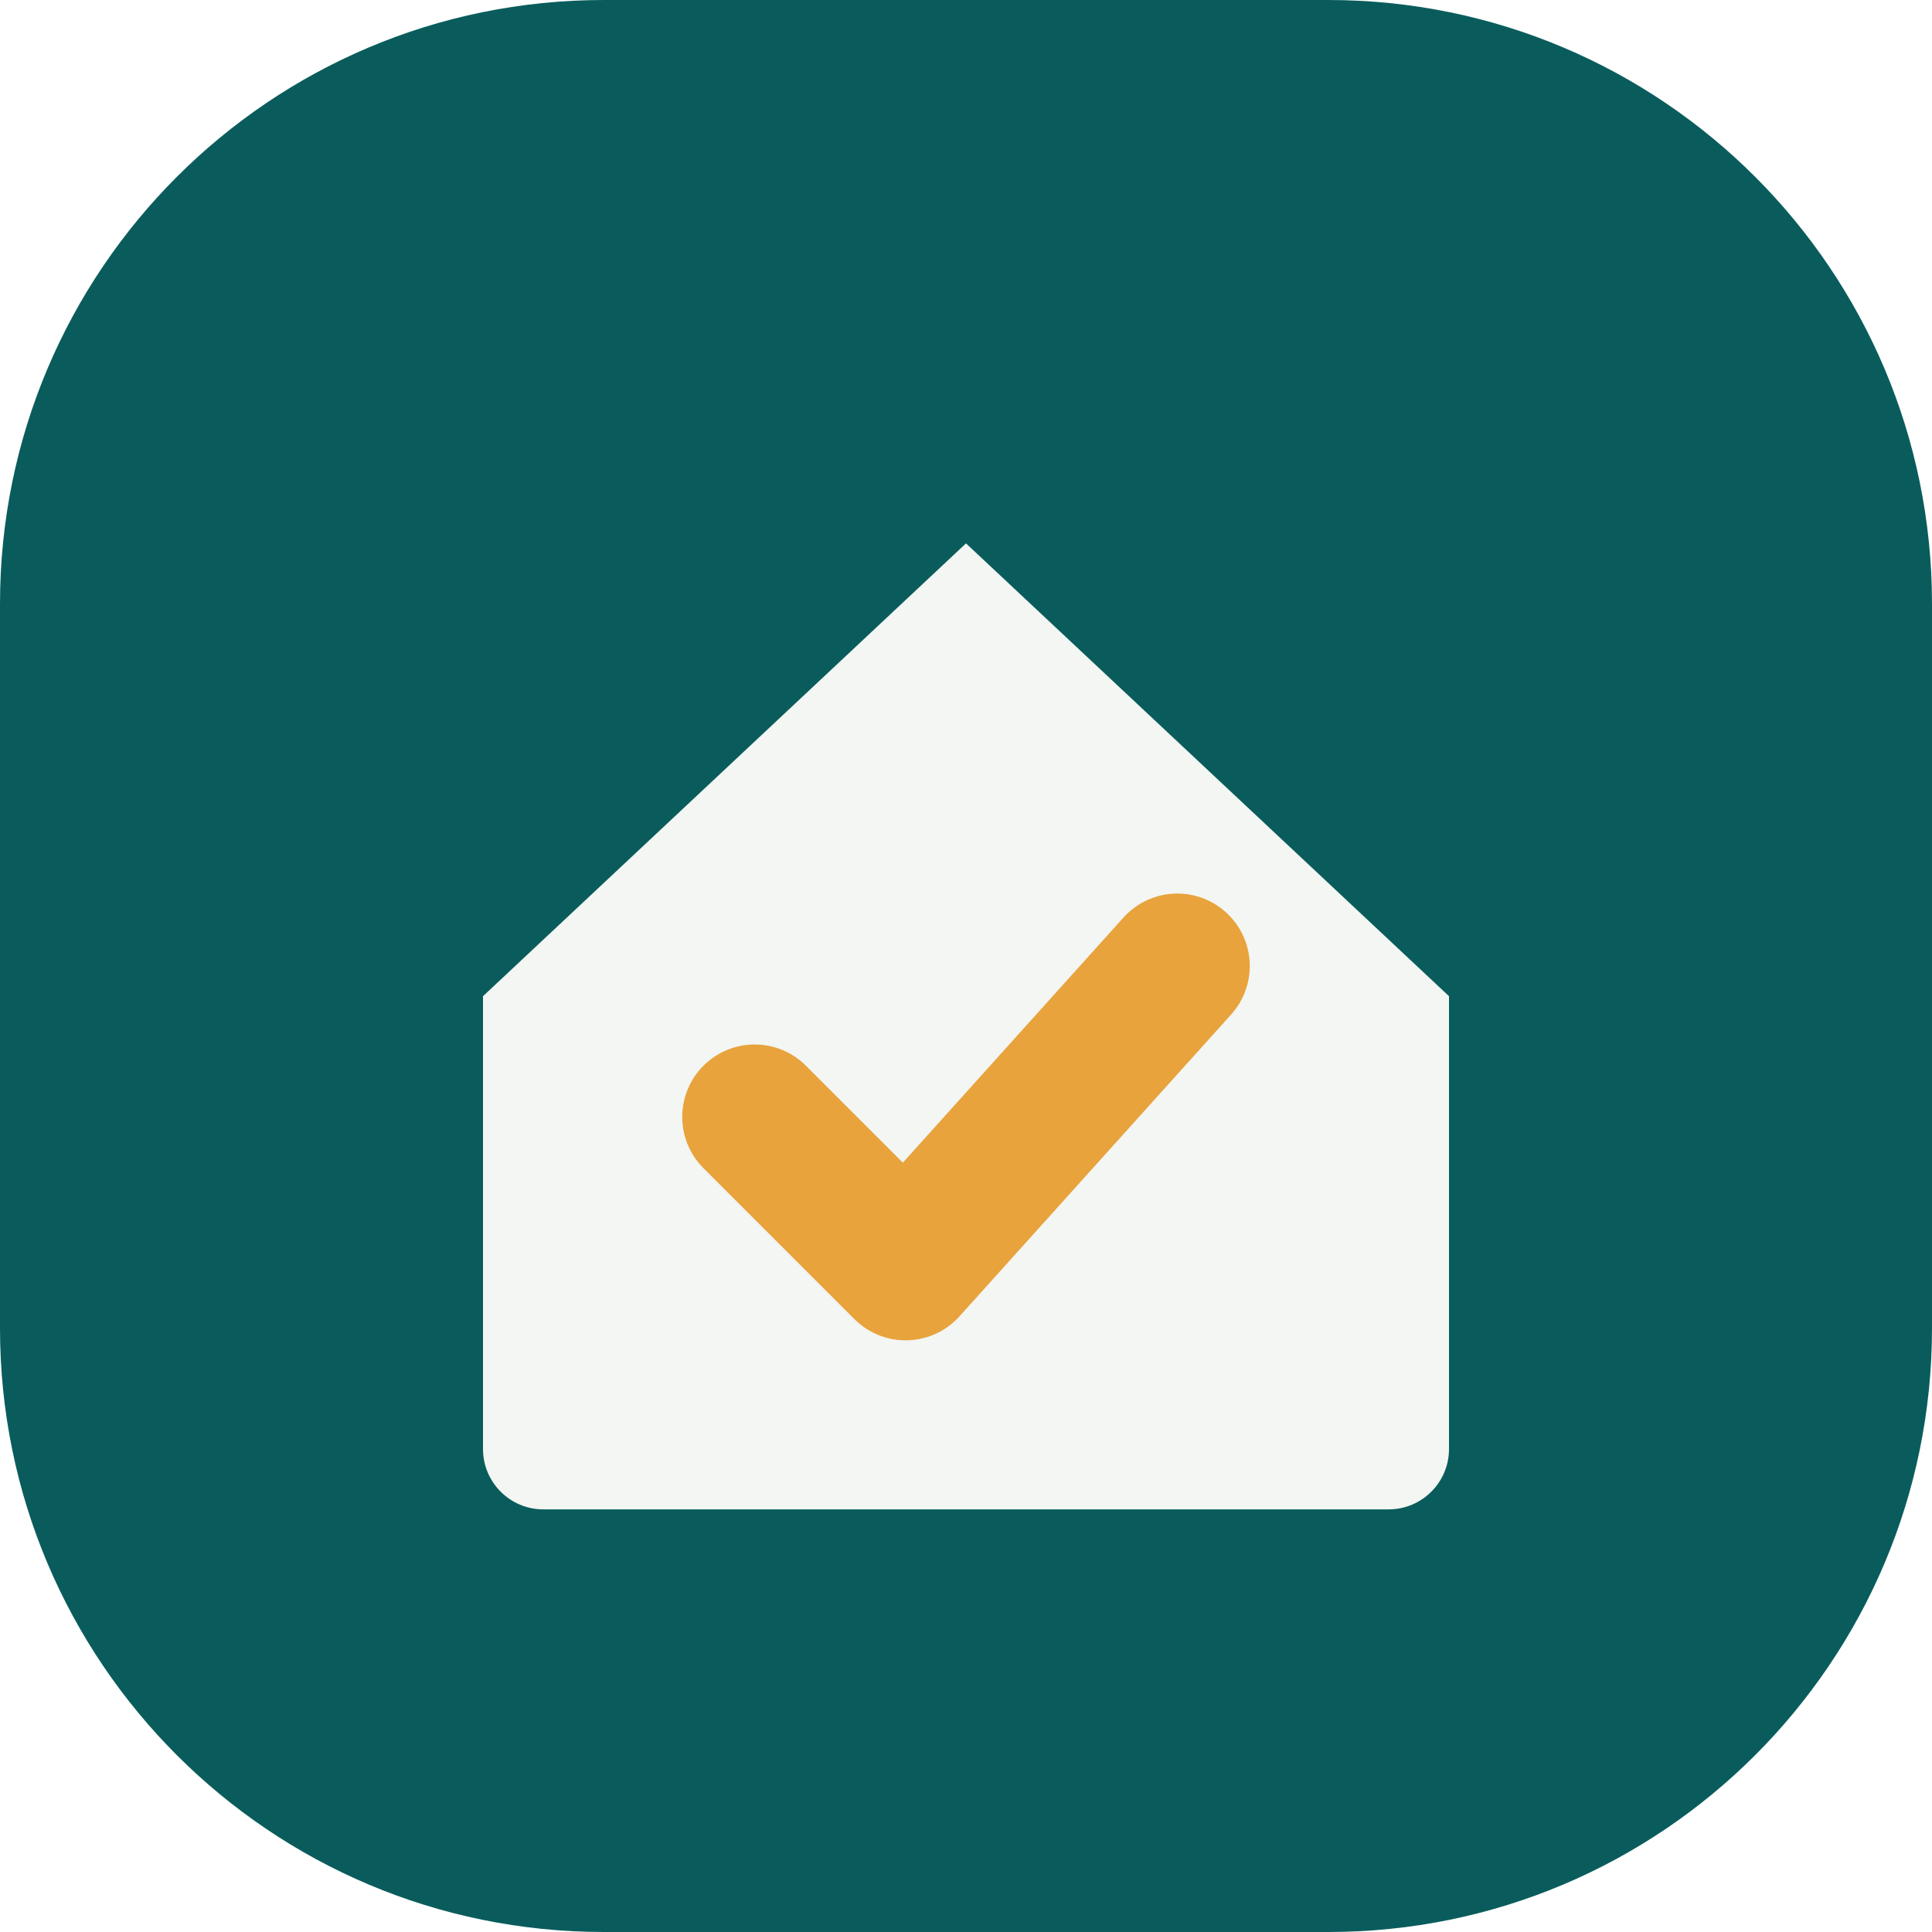
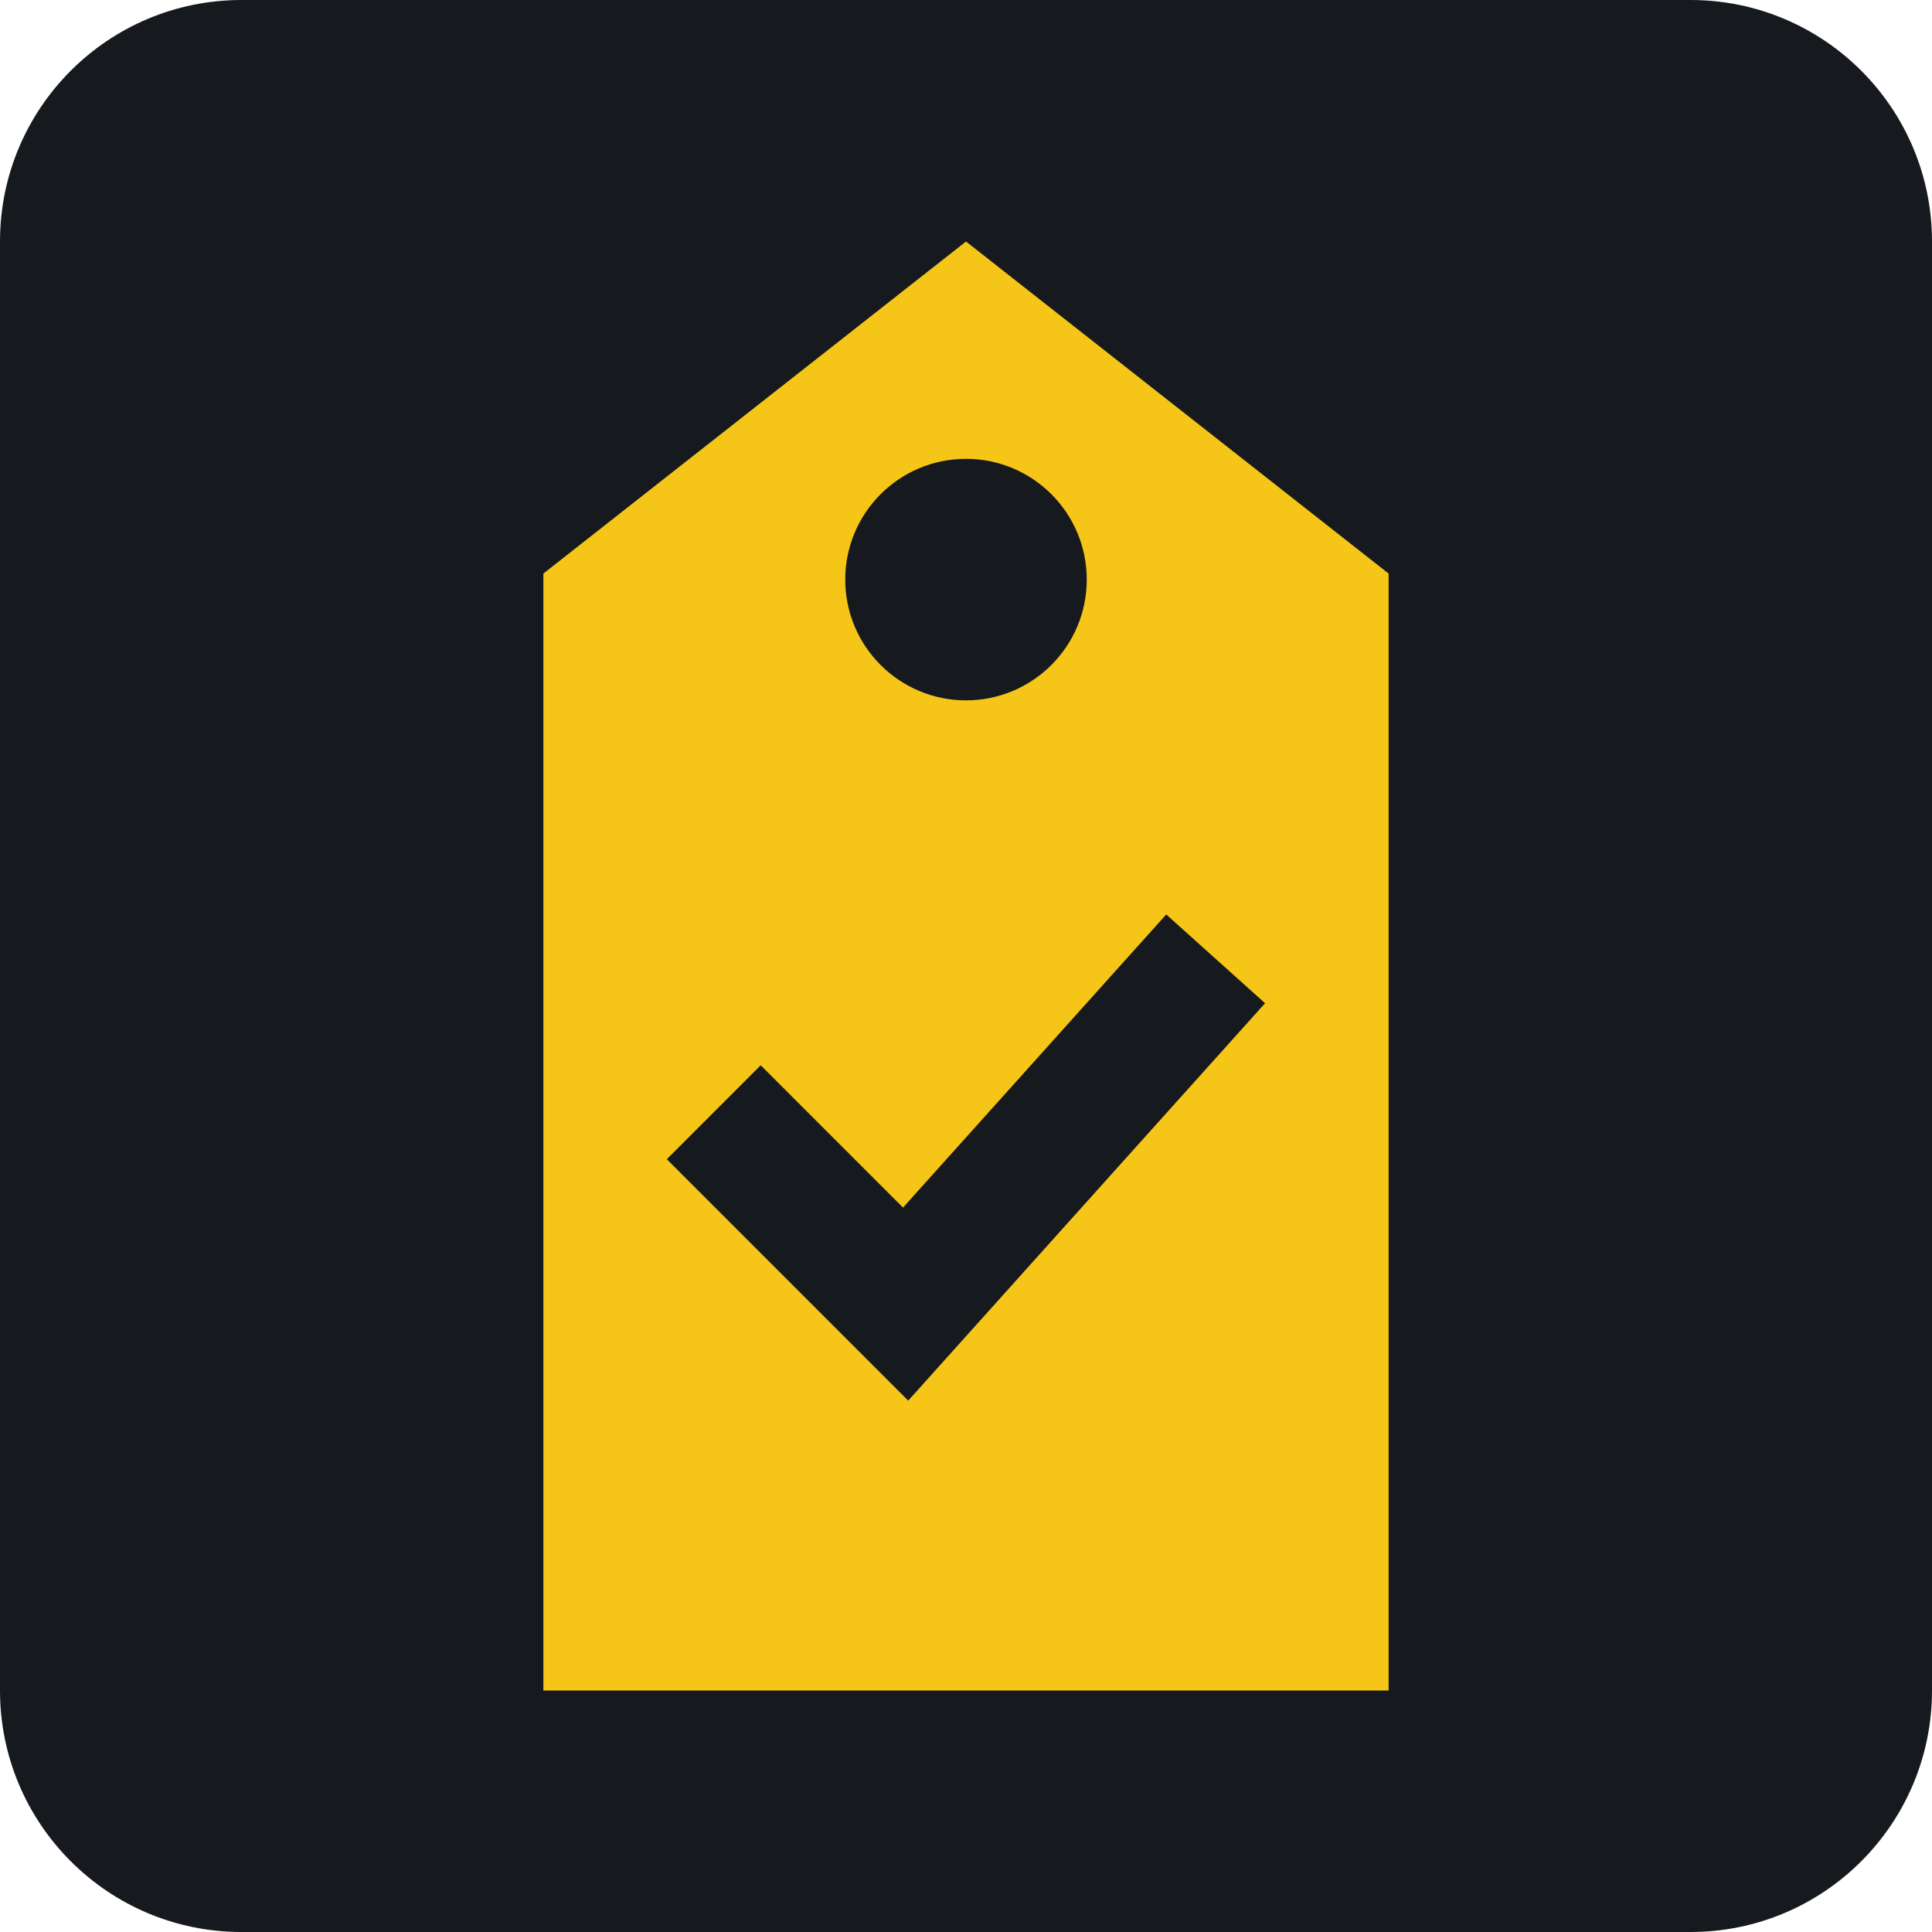
- <svg xmlns="http://www.w3.org/2000/svg" width="32" height="32" viewBox="0 0 32 32" fill="none">
-   <rect width="32" height="32" rx="10" fill="#0a5c5c" />
-   <path d="M8 16.5L16 9l8 7.5V24a1 1 0 0 1-1 1H9a1 1 0 0 1-1-1z" fill="#f3f6f2" />
-   <path d="M12.5 18.5l2.5 2.5 4.5-5" stroke="#e8a33d" stroke-width="2.4" stroke-linecap="round" stroke-linejoin="round" />
+ <svg xmlns="http://www.w3.org/2000/svg" width="32" height="32" viewBox="0 0 32 32">
+   <rect width="32" height="32" rx="4" fill="#16191d" />
+   <path d="M9 9.5 16 4l7 5.5V28H9zM16 7.6a2 2 0 1 0 0 4 2 2 0 0 0 0-4z" fill="#f5c518" fill-rule="evenodd" />
+   <path d="m12.6 19.2 2.4 2.4 4.4-4.9" fill="none" stroke="#16191d" stroke-width="2.2" stroke-linecap="square" />
</svg>
